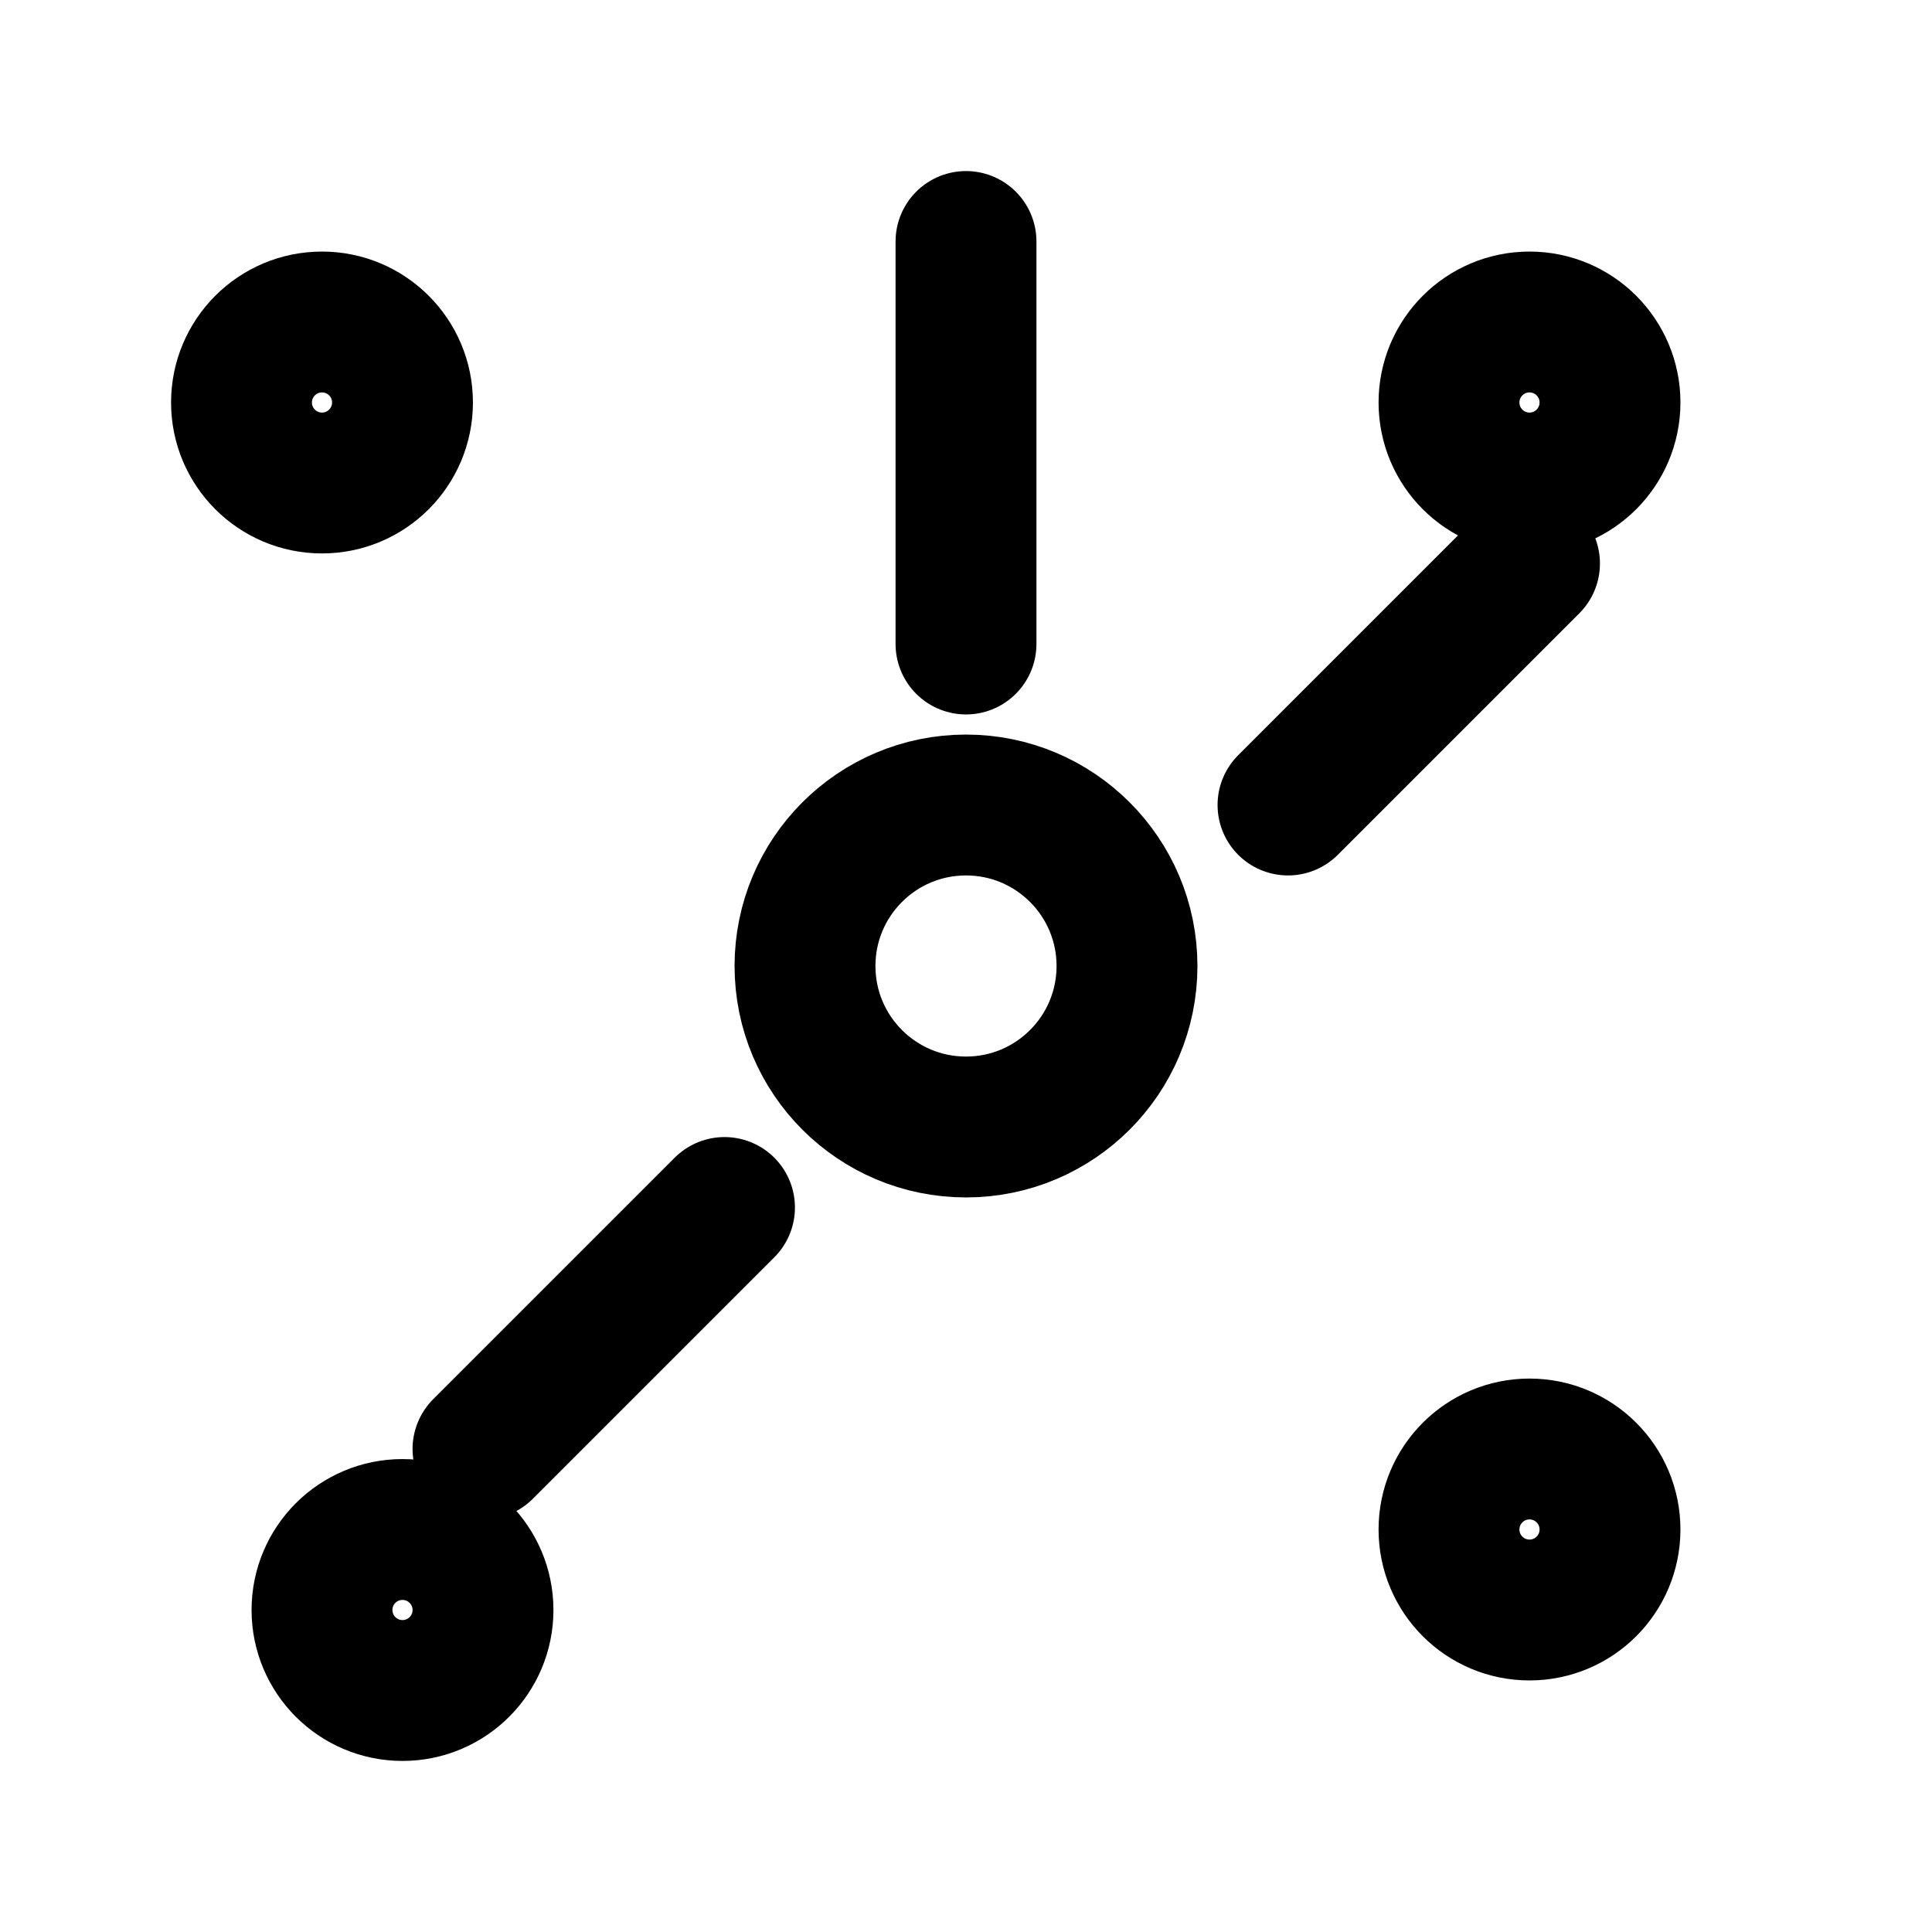
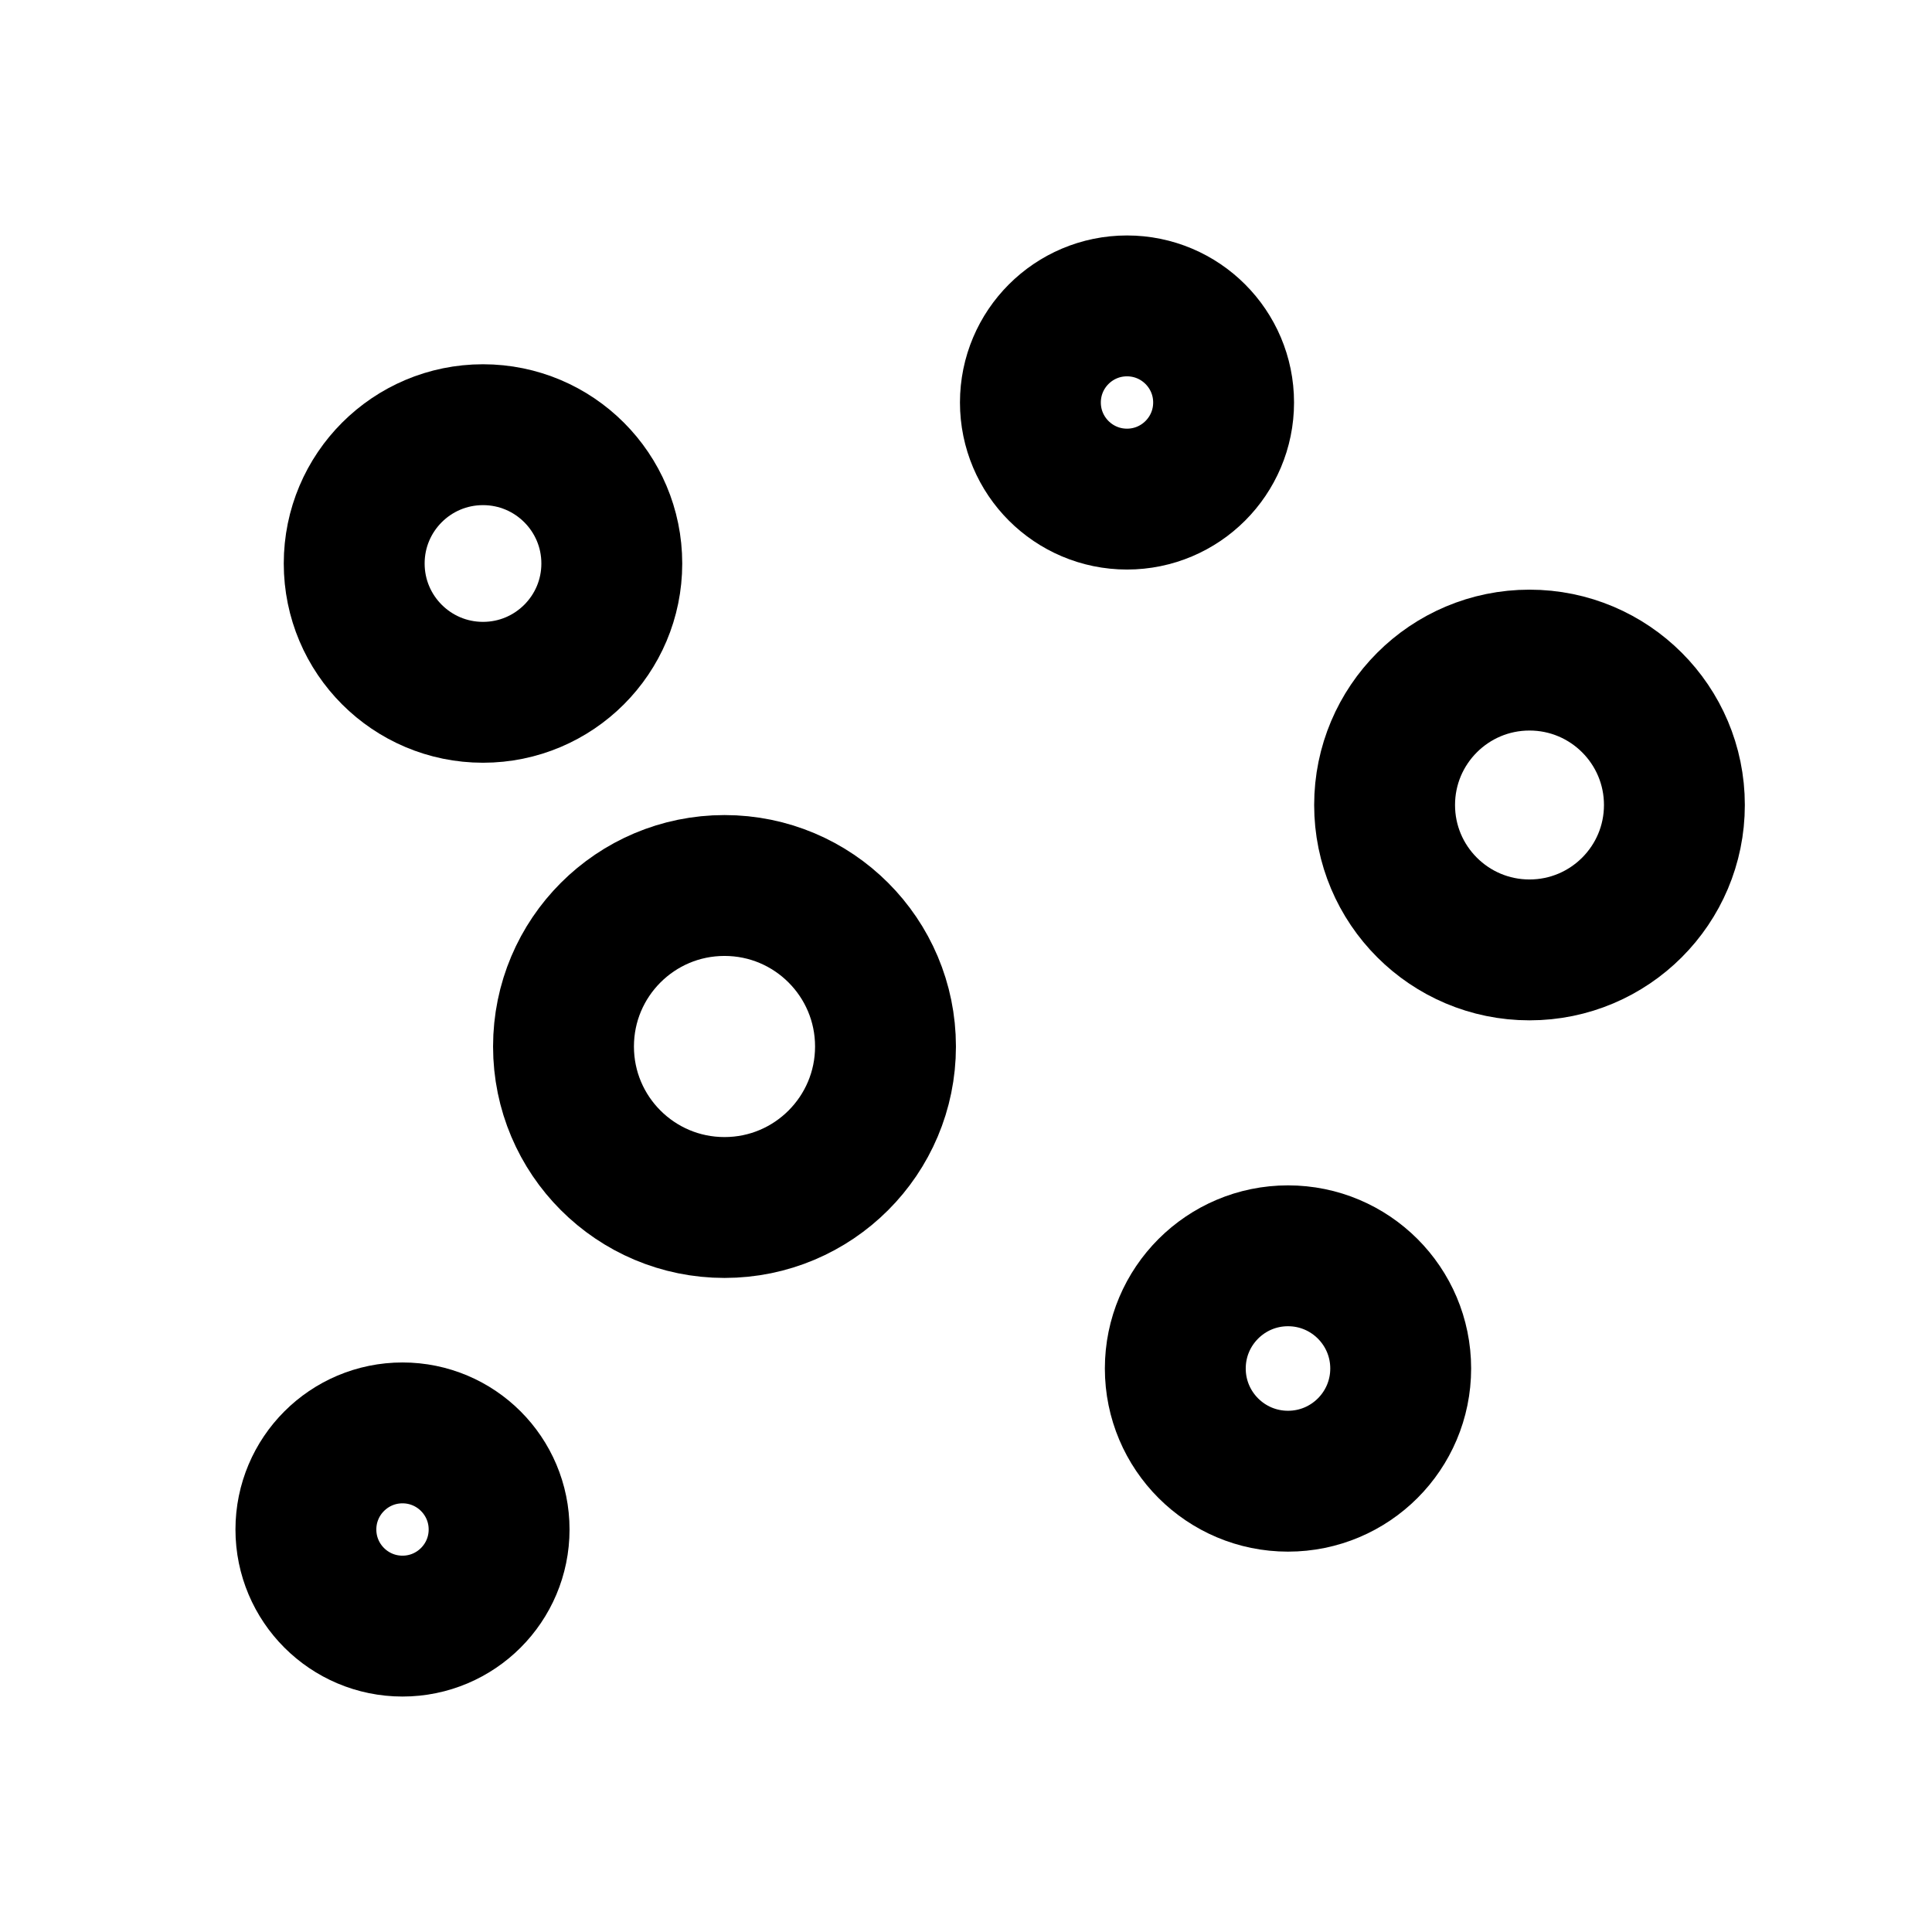
<svg xmlns="http://www.w3.org/2000/svg" viewBox="0 0 24 24" width="24" height="24" role="img" aria-label="Particles">
  <g fill="none" stroke="currentColor" stroke-width="1.75" stroke-linecap="round" stroke-linejoin="round">
-     <circle cx="12" cy="12" r="2" />
+     <circle cx="6" cy="7" r="1.6" />
  </g>
  <g fill="none" stroke="currentColor" stroke-width="1.75" stroke-linecap="round" stroke-linejoin="round">
-     <circle cx="4" cy="5" r="1" />
+     <circle cx="14" cy="5" r="1.2" />
  </g>
  <g fill="none" stroke="currentColor" stroke-width="1.75" stroke-linecap="round" stroke-linejoin="round">
-     <circle cx="19" cy="5" r="1" />
+     <circle cx="19" cy="10" r="1.8" />
  </g>
  <g fill="none" stroke="currentColor" stroke-width="1.75" stroke-linecap="round" stroke-linejoin="round">
-     <circle cx="5" cy="20" r="1" />
+     <circle cx="9" cy="13" r="2" />
  </g>
  <g fill="none" stroke="currentColor" stroke-width="1.75" stroke-linecap="round" stroke-linejoin="round">
-     <circle cx="19" cy="19" r="1" />
+     <circle cx="16" cy="17" r="1.4" />
  </g>
  <g fill="none" stroke="currentColor" stroke-width="1.75" stroke-linecap="round" stroke-linejoin="round">
-     <path d="M12 8V3m4 7 3-3M9 15l-3 3" />
+     <circle cx="5" cy="19" r="1.2" />
  </g>
</svg>
